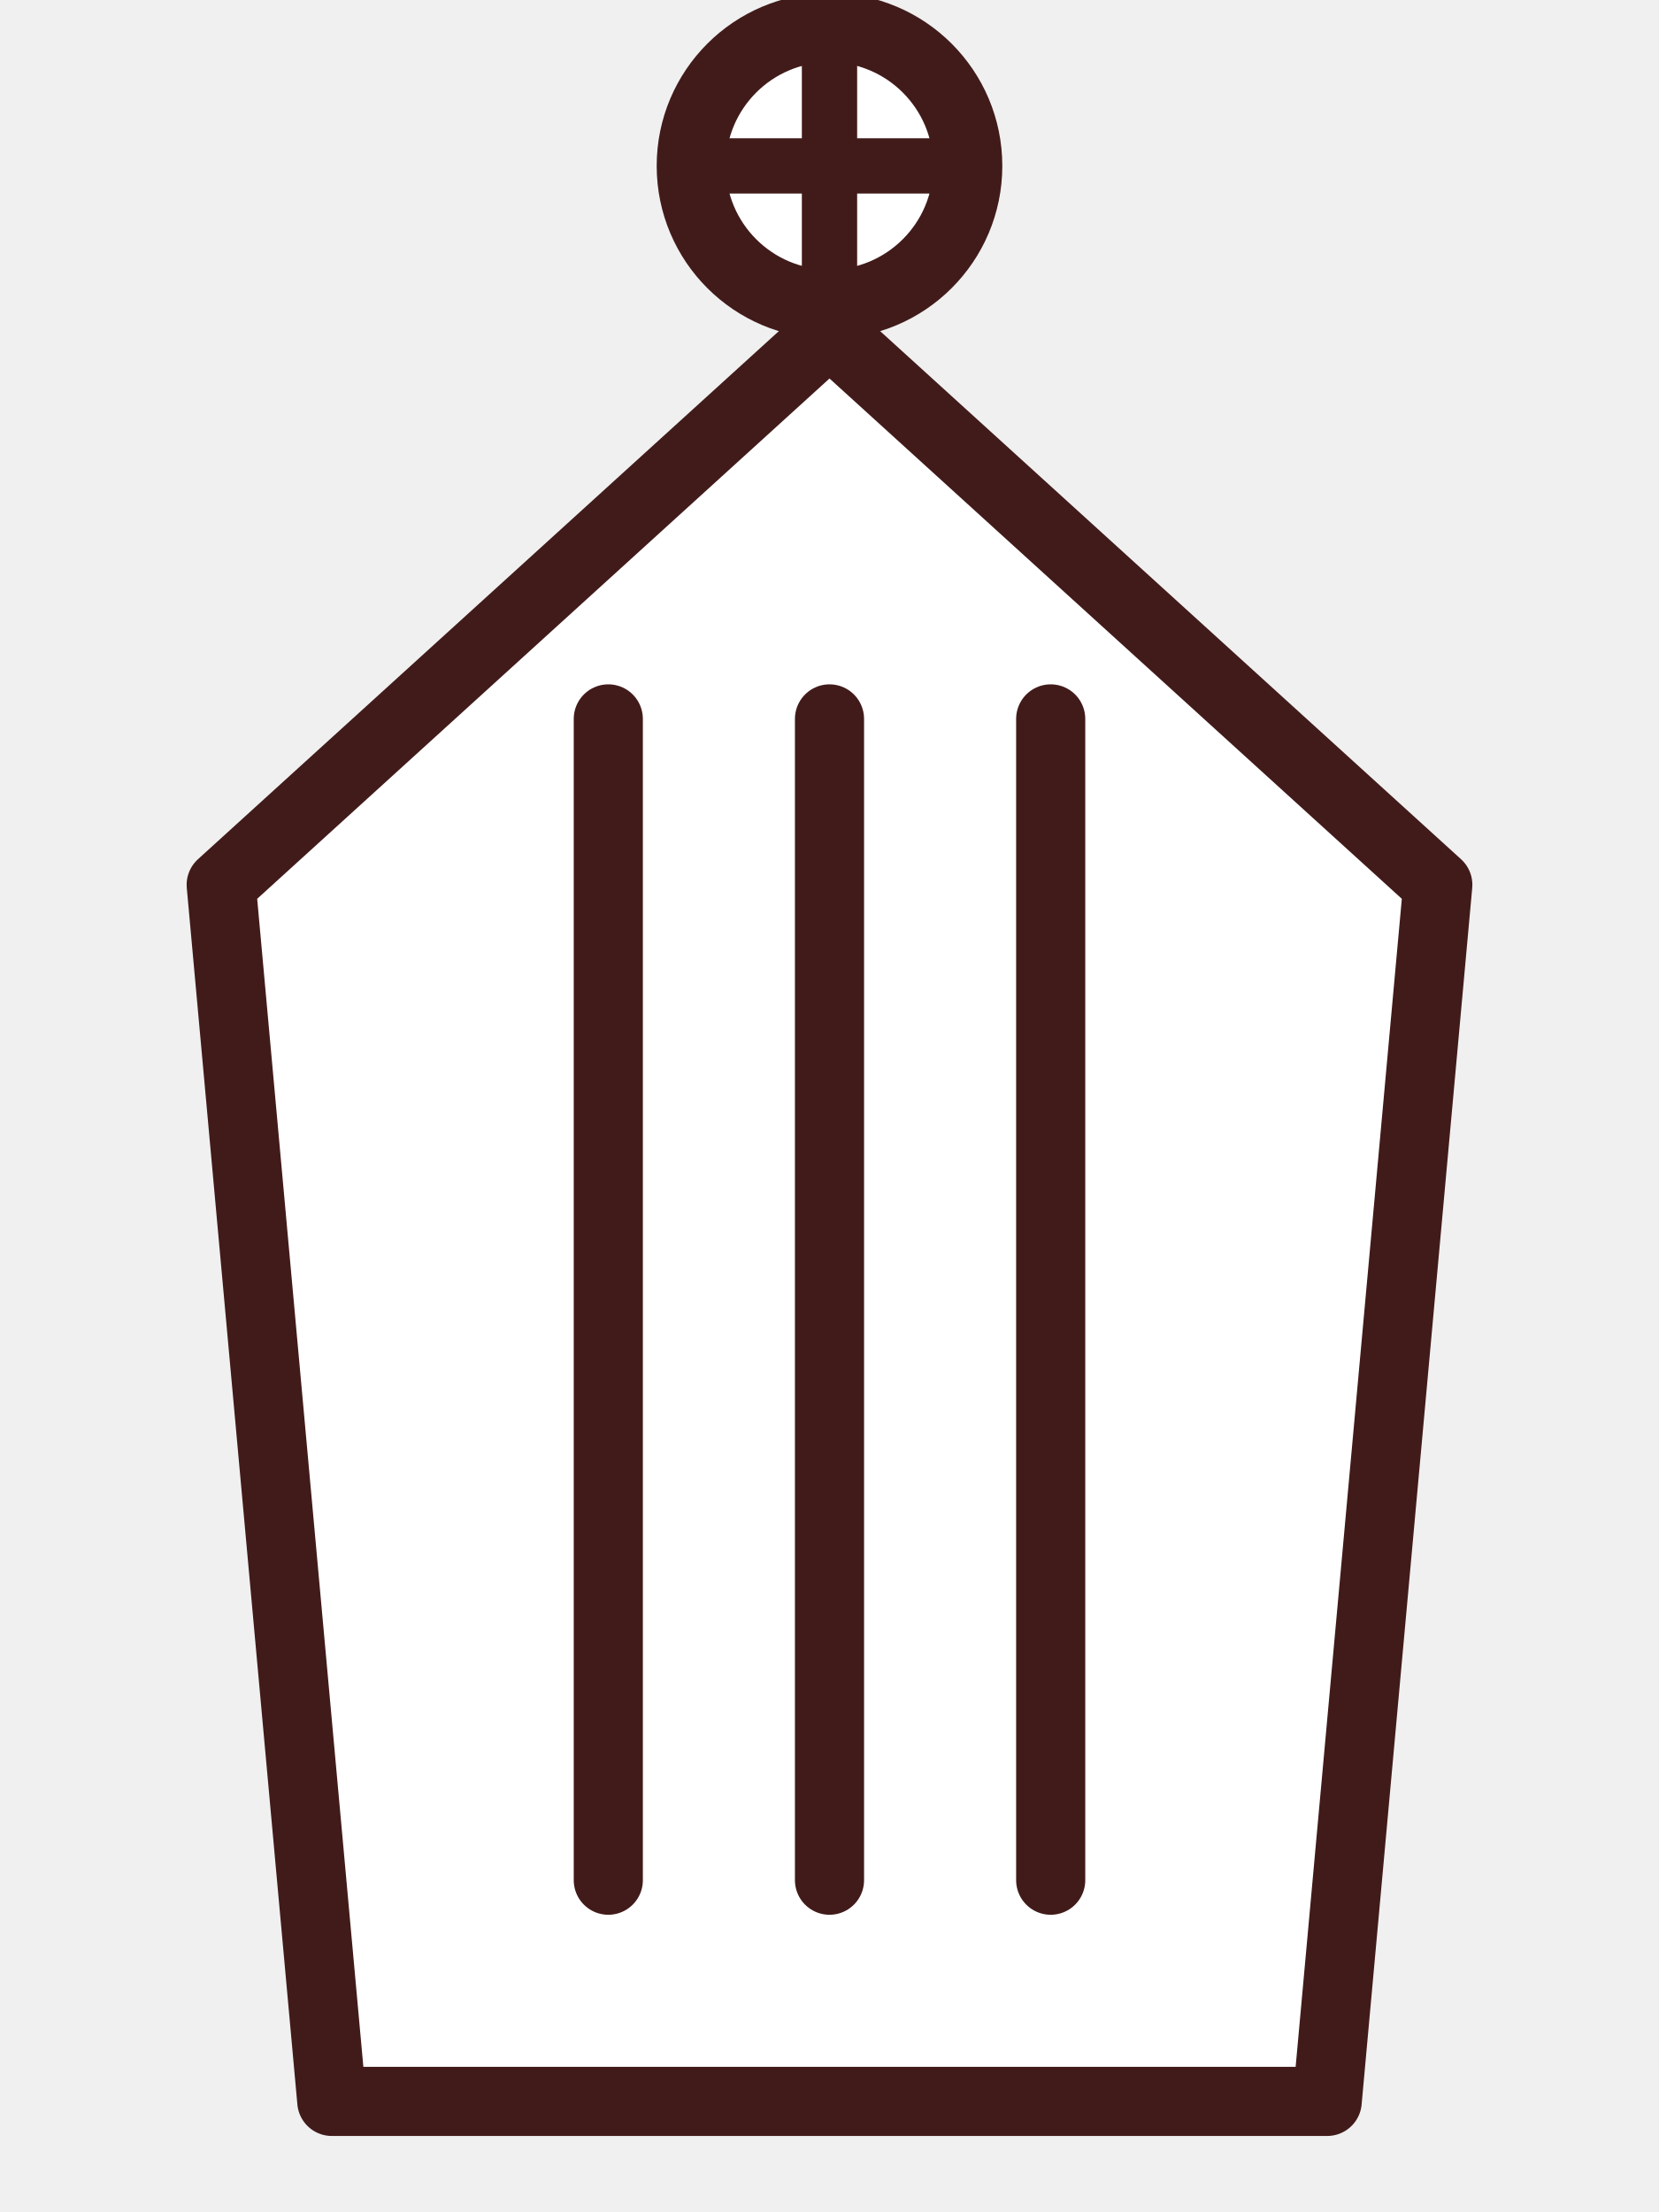
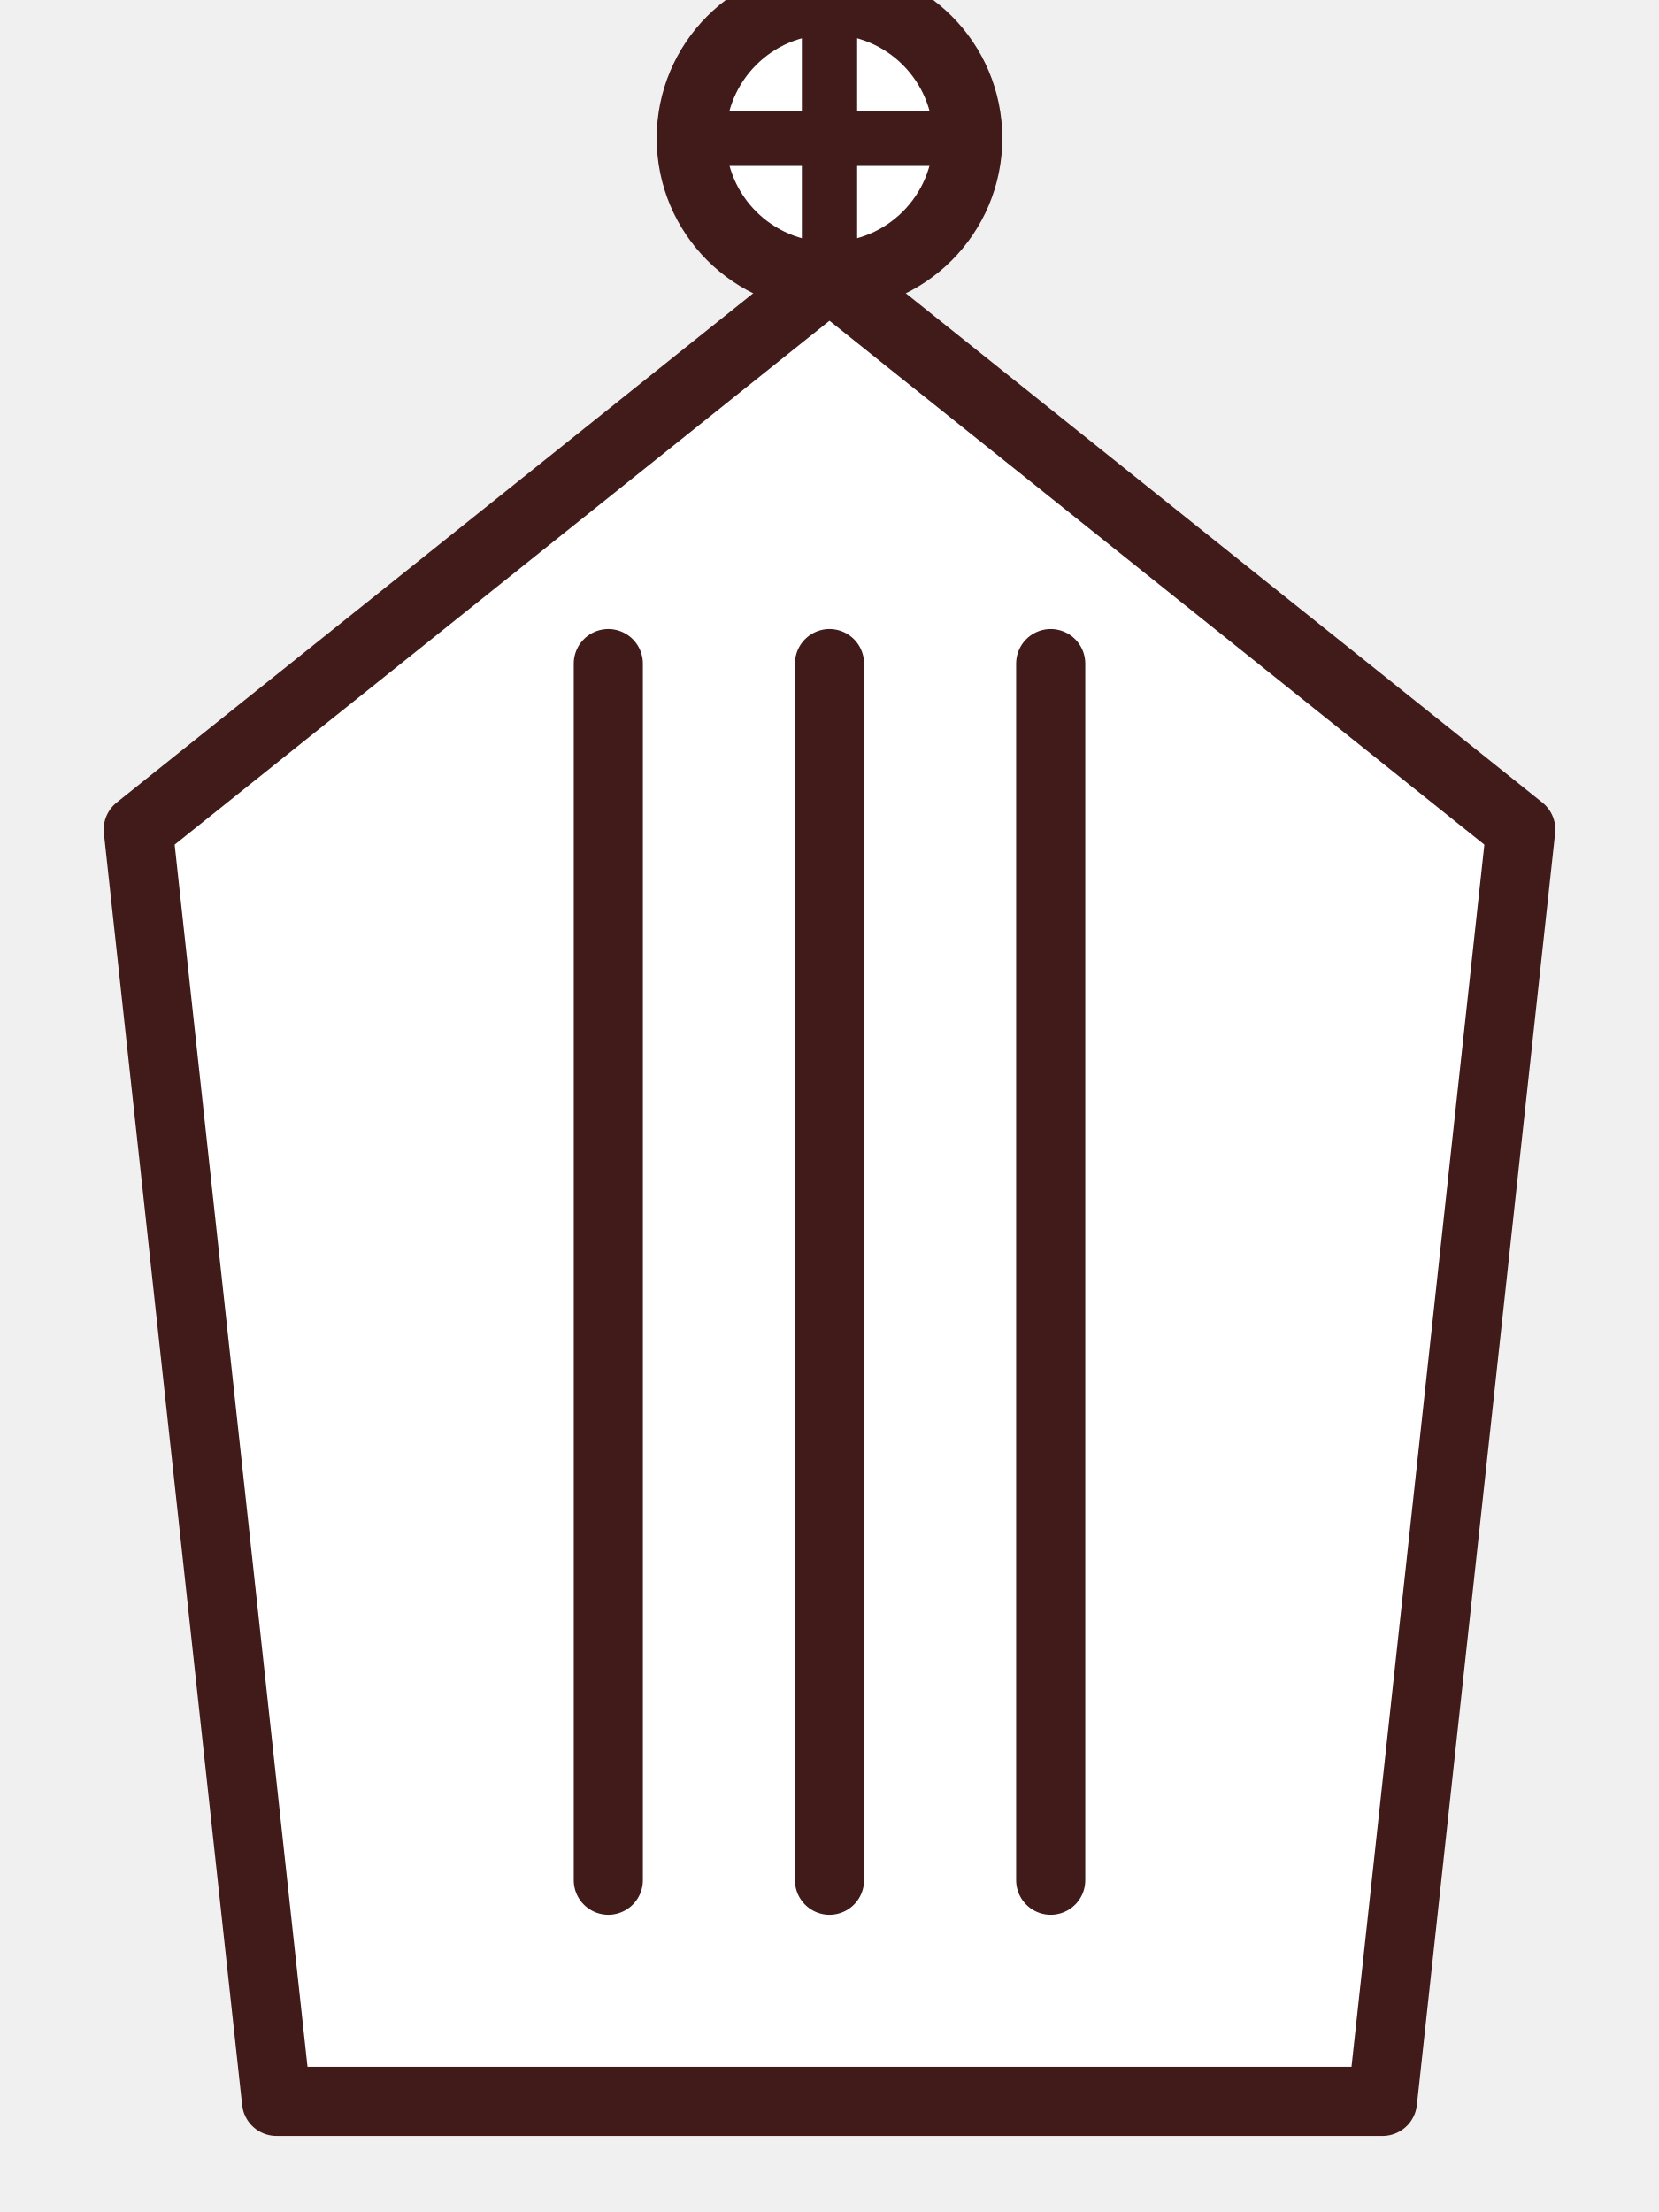
<svg xmlns="http://www.w3.org/2000/svg" viewBox="0 0 60 80">
-   <circle cx="30" cy="6" r="5" fill="#FFFFFF" stroke="#411B1A" stroke-width="2.5" />
-   <line x1="30" y1="1" x2="30" y2="11" stroke="#411B1A" stroke-width="2" stroke-linecap="round" />
-   <line x1="25" y1="6" x2="35" y2="6" stroke="#411B1A" stroke-width="2" stroke-linecap="round" />
-   <path d="M 12,76 L 8,32 L 30,12 L 52,32 L 48,76 Z" fill="#FFFFFF" stroke="#411B1A" stroke-width="2.5" stroke-linejoin="round" stroke-linecap="round" />
-   <line x1="22" y1="26" x2="22" y2="68" stroke="#411B1A" stroke-width="2.5" stroke-linecap="round" />
-   <line x1="30" y1="26" x2="30" y2="68" stroke="#411B1A" stroke-width="2.5" stroke-linecap="round" />
-   <line x1="38" y1="26" x2="38" y2="68" stroke="#411B1A" stroke-width="2.5" stroke-linecap="round" />
+   <circle cx="30" cy="5" r="5" fill="#FFFFFF" stroke="#411B1A" stroke-width="2.5" />
+   <line x1="30" y1="0" x2="30" y2="10" stroke="#411B1A" stroke-width="2" stroke-linecap="round" />
+   <line x1="25" y1="5" x2="35" y2="5" stroke="#411B1A" stroke-width="2" stroke-linecap="round" />
+   <path d="M 10,76 L 5,30 L 30,10 L 55,30 L 50,76 Z" fill="#FFFFFF" stroke="#411B1A" stroke-width="2.5" stroke-linejoin="round" stroke-linecap="round" />
+   <line x1="22" y1="24" x2="22" y2="68" stroke="#411B1A" stroke-width="2.5" stroke-linecap="round" />
+   <line x1="30" y1="24" x2="30" y2="68" stroke="#411B1A" stroke-width="2.5" stroke-linecap="round" />
+   <line x1="38" y1="24" x2="38" y2="68" stroke="#411B1A" stroke-width="2.5" stroke-linecap="round" />
</svg>
